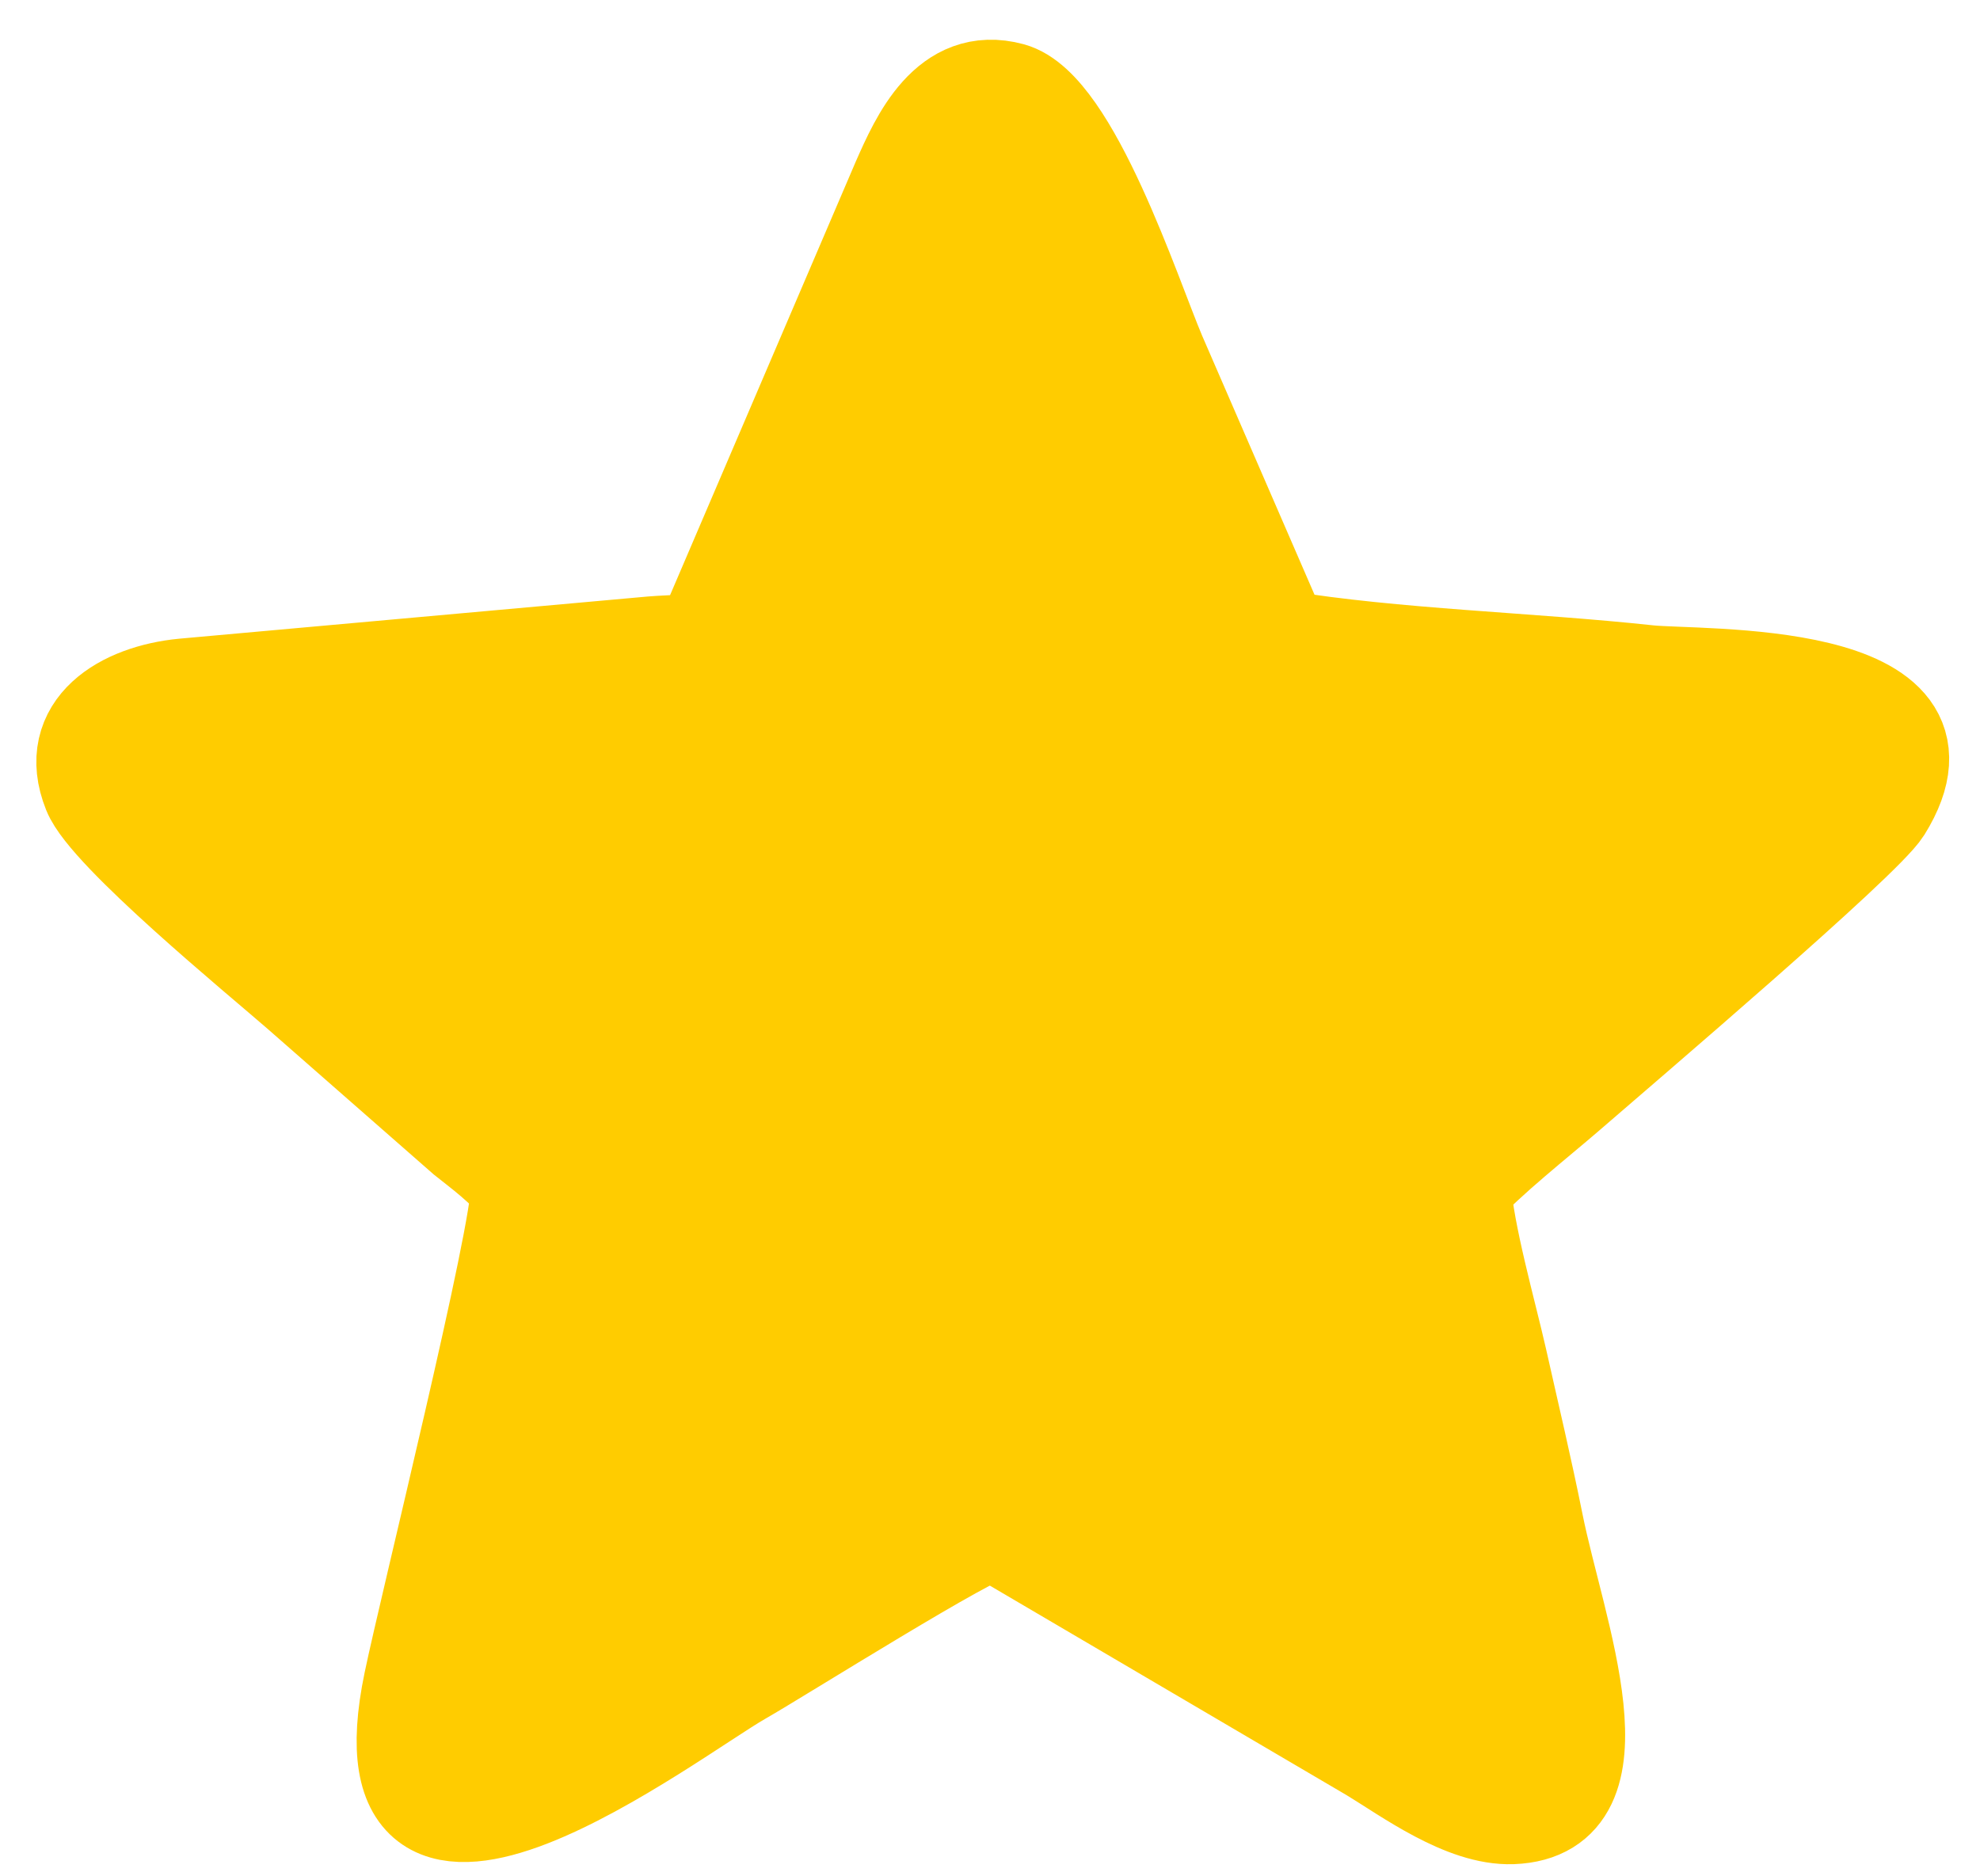
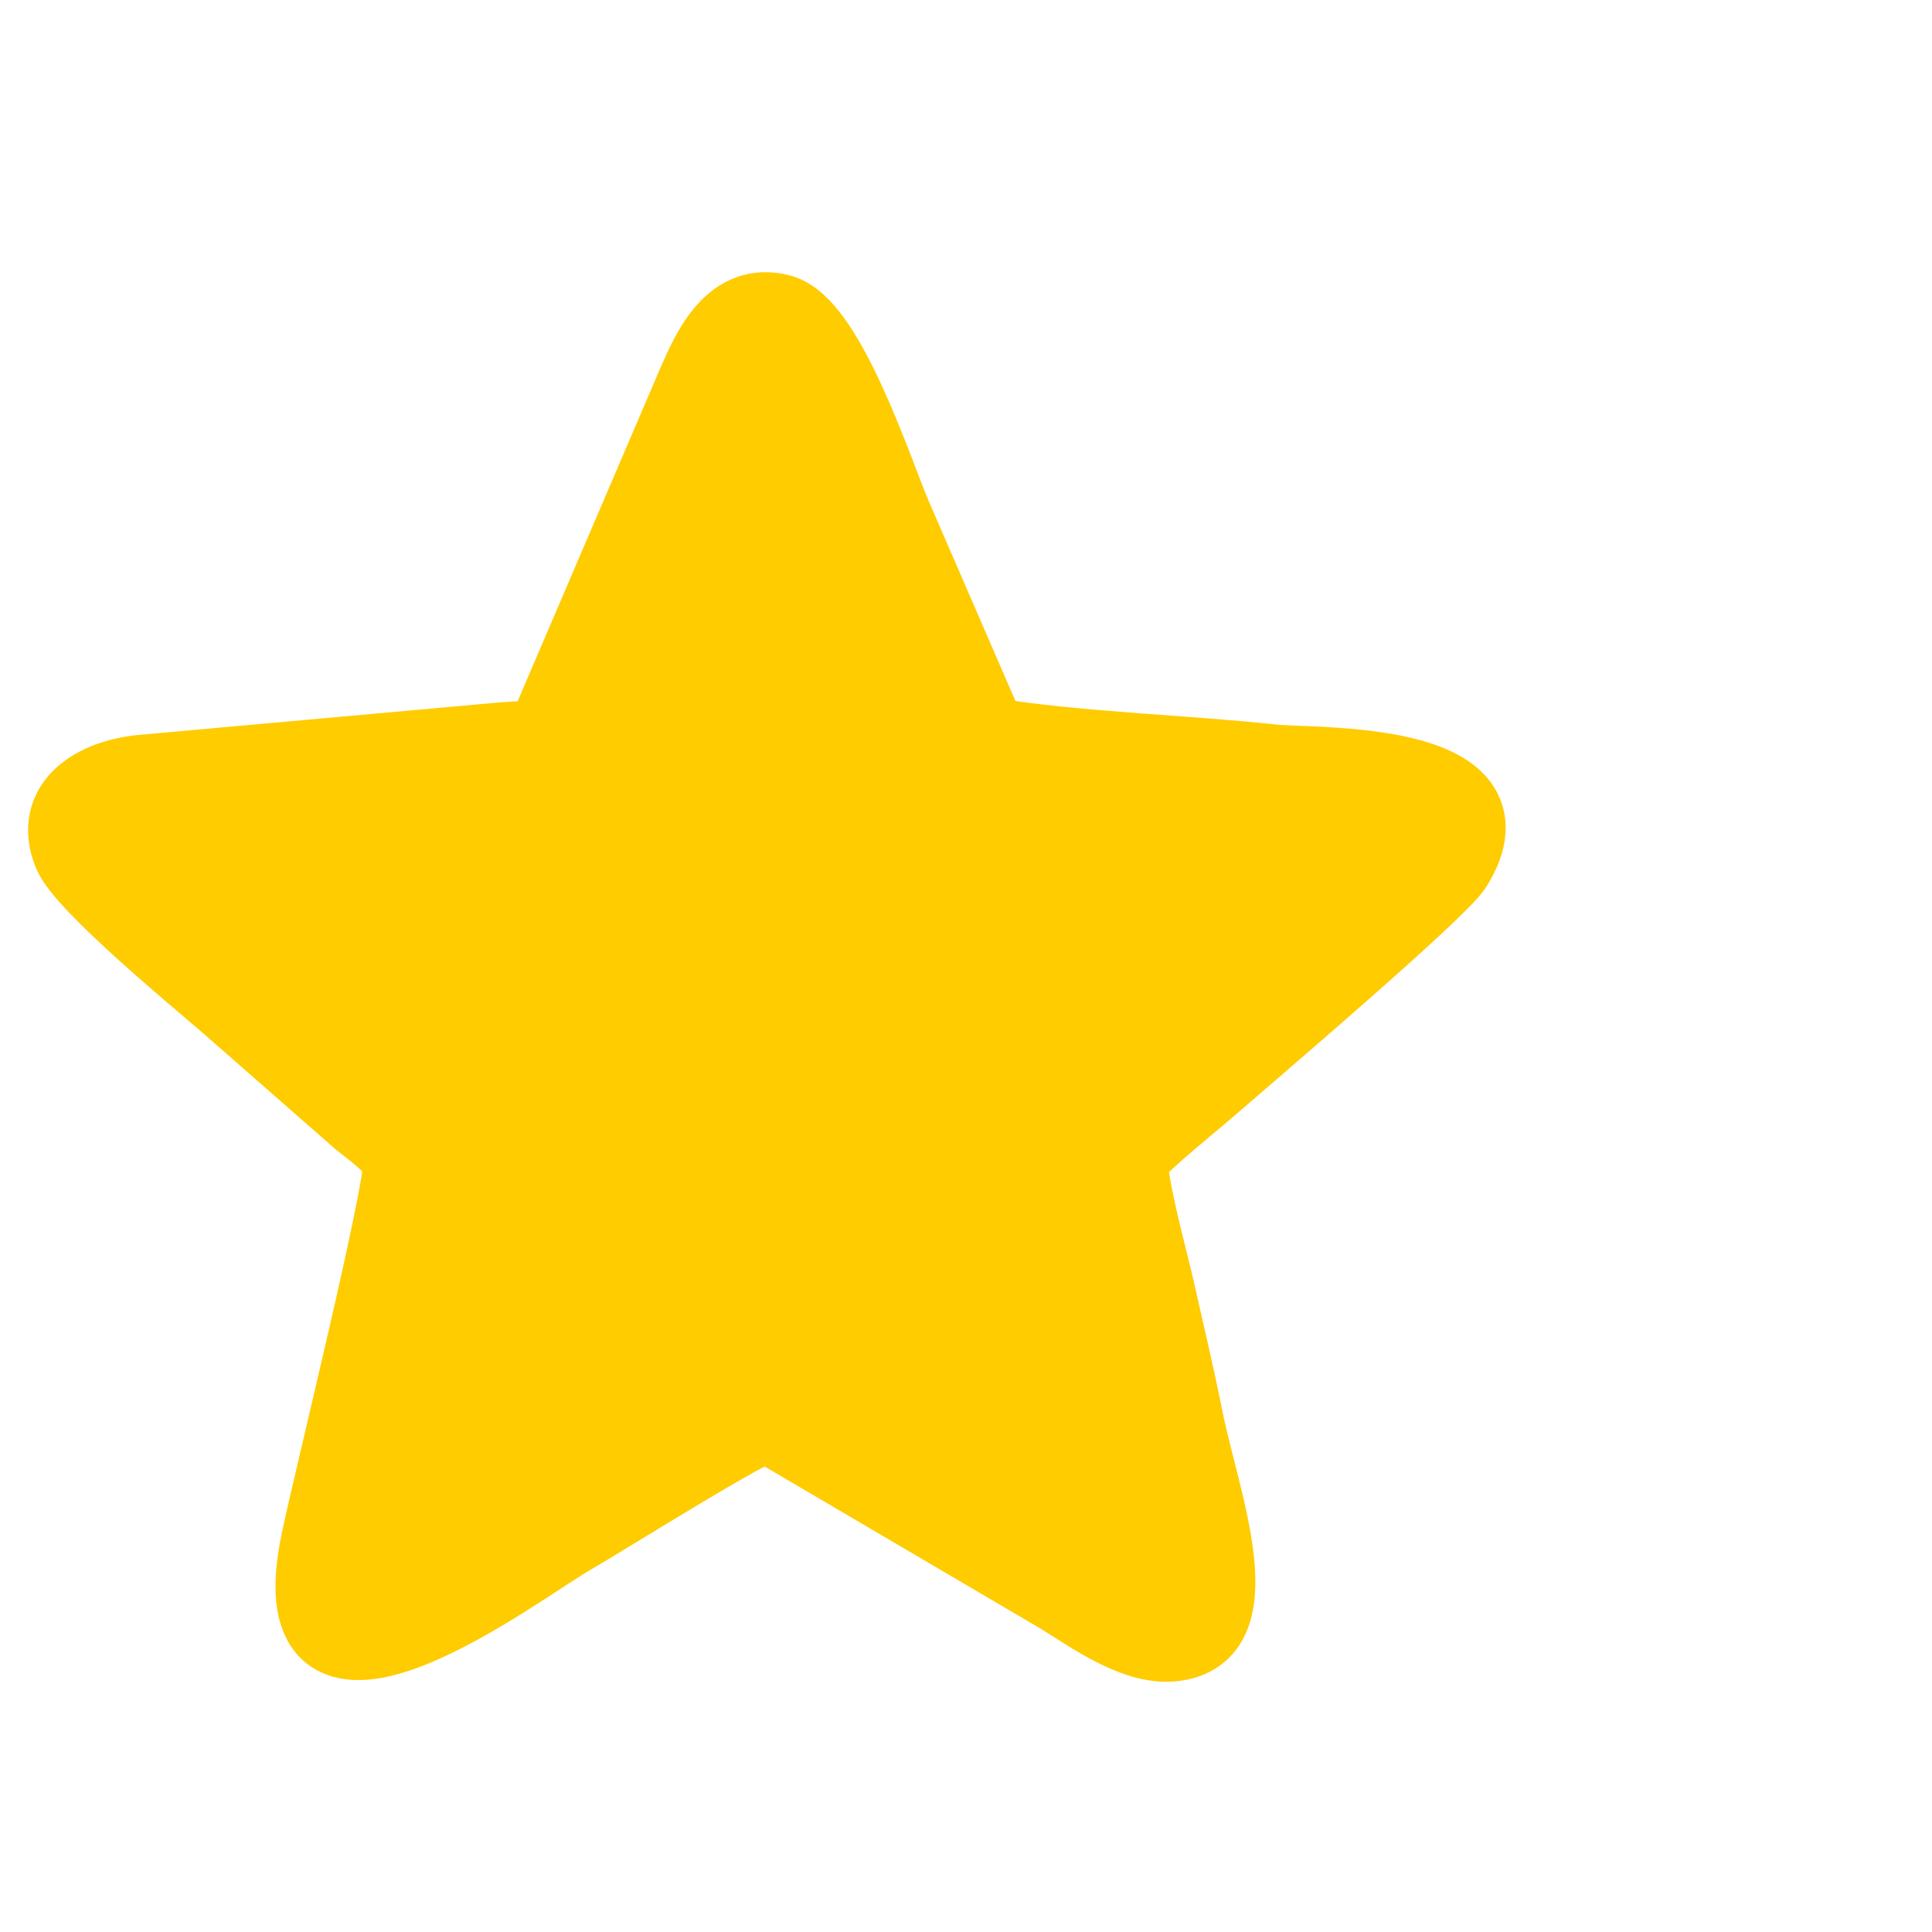
- <svg xmlns="http://www.w3.org/2000/svg" width="19" height="18" viewBox="0 0 19 18" fill="none">
+ <svg xmlns="http://www.w3.org/2000/svg" width="18" height="18" viewBox="0 0 24 18" fill="none">
  <path fill-rule="evenodd" clip-rule="evenodd" d="M4.986 11.392C4.999 11.832 4.111 15.406 3.957 16.148C3.404 18.809 6.448 16.468 7.11 16.09C7.48 15.879 9.367 14.69 9.533 14.695L13.164 16.828C13.51 17.038 14.051 17.44 14.512 17.423C15.619 17.38 14.934 15.655 14.728 14.629C14.616 14.072 14.503 13.602 14.378 13.044C14.279 12.606 14.058 11.831 14.032 11.392C14.274 11.122 14.756 10.741 15.027 10.507C15.59 10.019 17.882 8.066 18.07 7.763C18.912 6.407 16.307 6.52 15.815 6.467C14.687 6.345 13.382 6.312 12.288 6.132L11.105 3.405C10.867 2.844 10.279 1.033 9.7 0.876C9.096 0.712 8.818 1.337 8.643 1.733L6.873 5.866C6.725 6.224 6.676 6.158 6.258 6.191L1.76 6.596C1.188 6.651 0.629 6.98 0.877 7.599C1.033 7.991 2.492 9.187 2.875 9.521L4.463 10.913C4.605 11.027 4.849 11.204 4.986 11.392Z" fill="#FFCC00" stroke="#FFCC00" stroke-width="0.936" />
</svg>
